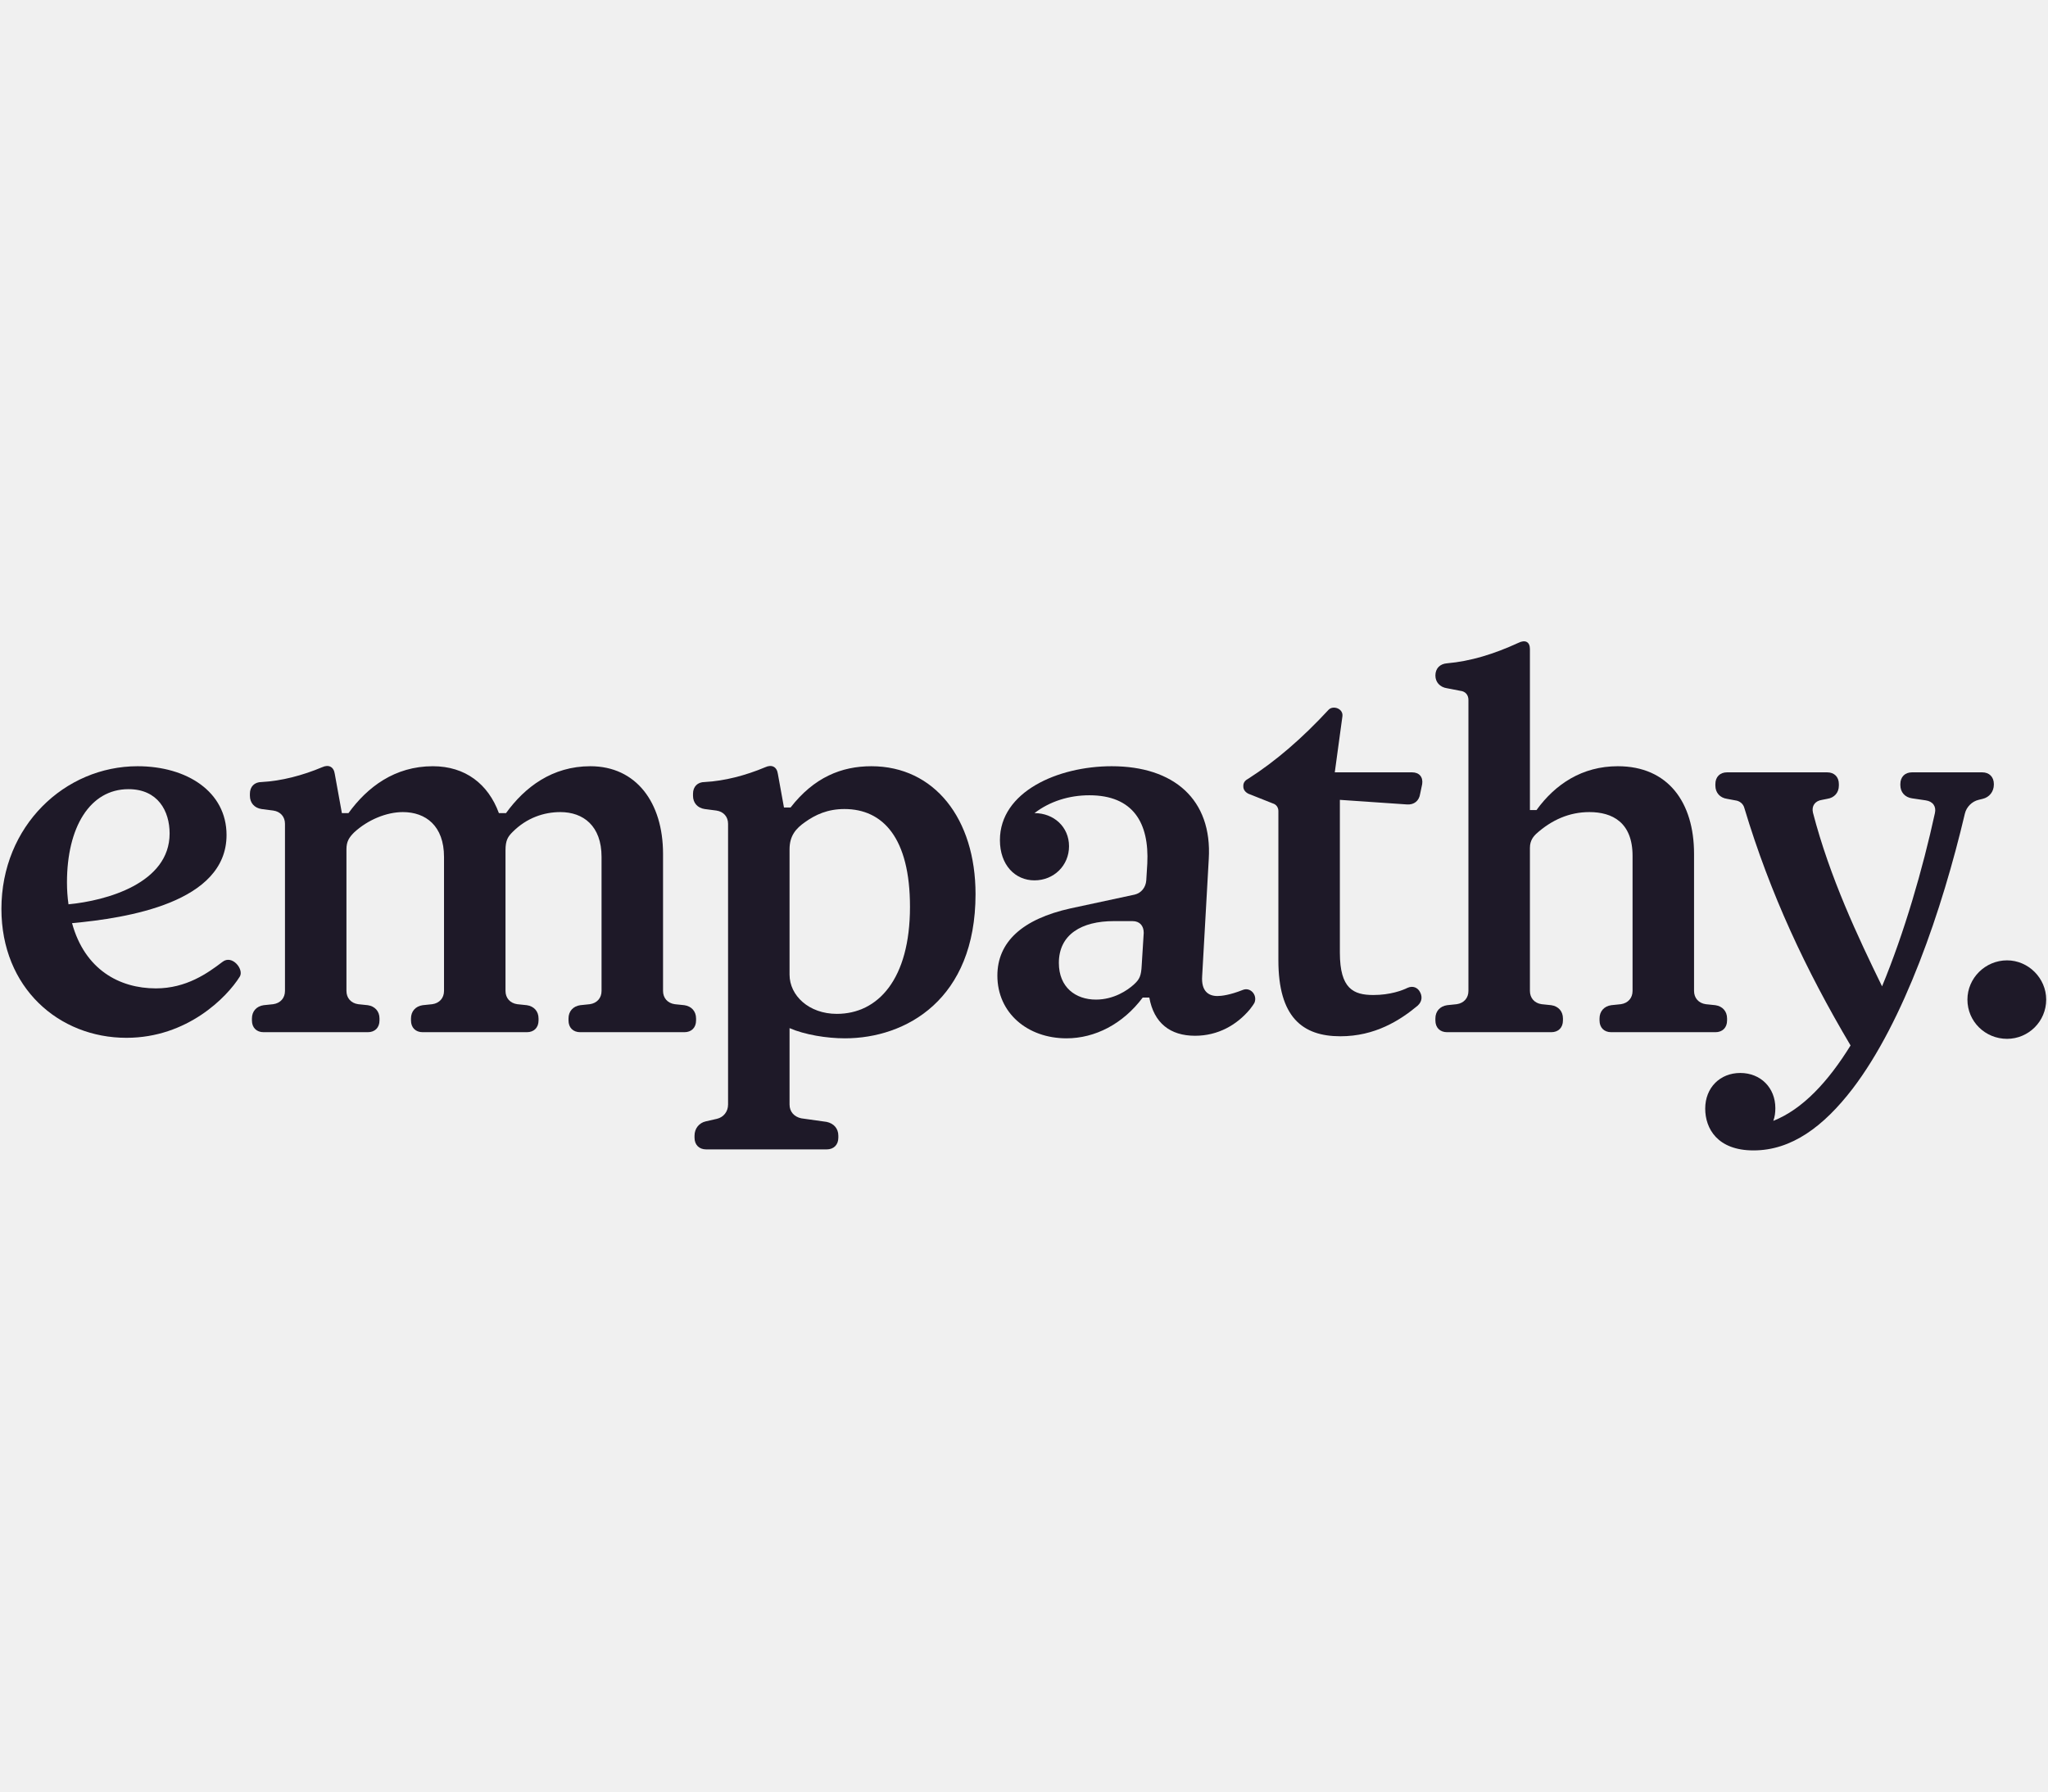
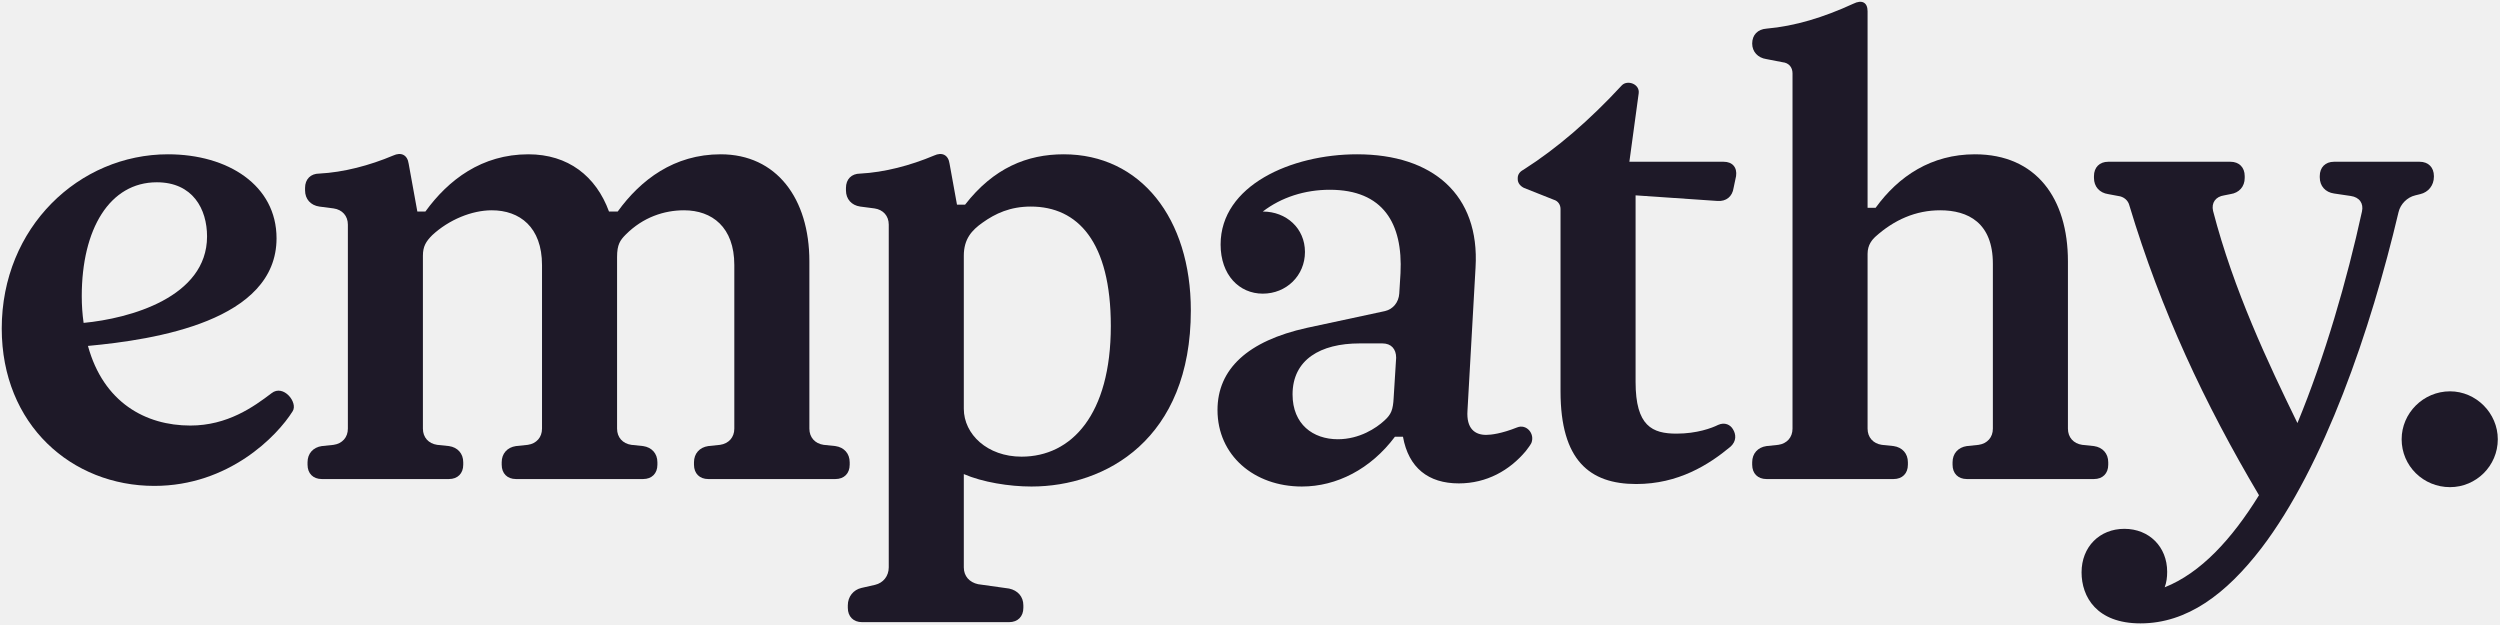
- <svg xmlns="http://www.w3.org/2000/svg" width="128" height="112" viewBox="0 0 128 112" fill="none">
-   <g clip-path="url(#clip0_1_194)">
-     <path fill-rule="evenodd" clip-rule="evenodd" d="M4.186 55.163C4.186 55.641 4.218 56.086 4.281 56.532C6.631 56.309 10.601 55.226 10.601 52.105C10.601 50.703 9.871 49.334 8.029 49.334C5.615 49.334 4.186 51.722 4.186 55.163ZM14.984 61.056C14.19 62.33 11.713 64.878 7.902 64.878C3.678 64.878 0.089 61.756 0.089 56.819C0.089 51.627 4.059 47.9 8.6 47.9C11.681 47.9 14.159 49.493 14.159 52.2C14.159 56.437 7.934 57.392 4.503 57.711C5.298 60.609 7.457 61.788 9.744 61.788C11.649 61.788 12.983 60.833 13.904 60.132C14.508 59.654 15.27 60.609 14.984 61.056Z" fill="#1E1928" />
-     <path fill-rule="evenodd" clip-rule="evenodd" d="M42.774 62.839C43.218 62.903 43.504 63.221 43.504 63.667V63.795C43.504 64.241 43.218 64.527 42.774 64.527H36.263C35.818 64.527 35.532 64.241 35.532 63.795V63.667C35.532 63.221 35.818 62.903 36.263 62.839L36.866 62.776C37.311 62.712 37.597 62.393 37.597 61.947V53.57C37.597 51.627 36.453 50.767 35.024 50.767C34.008 50.767 32.928 51.117 32.039 52.009C31.753 52.296 31.594 52.519 31.594 53.156V61.947C31.594 62.393 31.88 62.712 32.325 62.776L32.928 62.839C33.373 62.903 33.659 63.221 33.659 63.667V63.795C33.659 64.241 33.373 64.527 32.928 64.527H26.417C25.973 64.527 25.687 64.241 25.687 63.795V63.667C25.687 63.221 25.973 62.903 26.417 62.839L27.021 62.776C27.465 62.712 27.751 62.393 27.751 61.947V53.57C27.751 51.627 26.608 50.767 25.179 50.767C24.162 50.767 22.987 51.245 22.13 52.041C21.812 52.359 21.653 52.614 21.653 53.092V61.947C21.653 62.393 21.939 62.712 22.384 62.776L22.987 62.839C23.432 62.903 23.718 63.221 23.718 63.667V63.795C23.718 64.241 23.432 64.527 22.987 64.527H16.477C16.032 64.527 15.746 64.241 15.746 63.795V63.667C15.746 63.221 16.032 62.903 16.477 62.839L17.08 62.776C17.525 62.712 17.811 62.393 17.811 61.947V51.499C17.811 51.054 17.525 50.735 17.08 50.671L16.349 50.576C15.905 50.512 15.619 50.193 15.619 49.748V49.62C15.619 49.174 15.905 48.888 16.349 48.888C17.588 48.824 18.922 48.473 20.129 47.964C20.542 47.773 20.859 47.932 20.923 48.378L21.368 50.831H21.78C22.956 49.206 24.671 47.9 27.052 47.9C29.085 47.9 30.514 49.015 31.181 50.831H31.626C32.801 49.206 34.516 47.9 36.898 47.9C39.756 47.9 41.44 50.162 41.44 53.379V61.947C41.44 62.393 41.726 62.712 42.17 62.776L42.774 62.839Z" fill="#1E1928" />
-     <path fill-rule="evenodd" clip-rule="evenodd" d="M56.874 56.691C56.874 52.391 55.191 50.576 52.777 50.576C51.729 50.576 50.967 50.926 50.3 51.404C49.76 51.786 49.347 52.232 49.347 53.092V60.928C49.347 62.234 50.554 63.381 52.301 63.381C54.873 63.381 56.874 61.215 56.874 56.691ZM60.971 55.895C60.971 62.489 56.62 64.91 52.809 64.91C51.666 64.91 50.3 64.687 49.347 64.273V69.051C49.347 69.497 49.633 69.815 50.078 69.911L51.666 70.134C52.11 70.229 52.396 70.548 52.396 70.994V71.121C52.396 71.567 52.11 71.854 51.666 71.854H44.139C43.694 71.854 43.408 71.567 43.408 71.121V70.994C43.408 70.548 43.694 70.197 44.107 70.102L44.805 69.943C45.218 69.847 45.504 69.497 45.504 69.051V51.499C45.504 51.053 45.218 50.735 44.774 50.671L44.043 50.576C43.599 50.512 43.313 50.194 43.313 49.748V49.62C43.313 49.174 43.599 48.888 44.043 48.888C45.282 48.824 46.616 48.473 47.823 47.964C48.236 47.773 48.553 47.932 48.617 48.378L48.998 50.48H49.411C50.871 48.601 52.587 47.9 54.46 47.9C58.399 47.9 60.971 51.181 60.971 55.895Z" fill="#1E1928" />
-     <path fill-rule="evenodd" clip-rule="evenodd" d="M71.483 58.316C71.483 57.87 71.229 57.583 70.784 57.583H69.609C67.609 57.583 66.179 58.412 66.179 60.196C66.179 61.724 67.227 62.489 68.498 62.489C69.609 62.489 70.467 61.916 70.88 61.533C71.229 61.215 71.324 60.992 71.356 60.355L71.483 58.316ZM78.407 62.68C78.343 62.807 78.216 62.967 78.121 63.094C77.295 64.082 76.12 64.75 74.691 64.75C73.135 64.75 72.118 63.954 71.832 62.361H71.42C70.181 64.018 68.434 64.91 66.656 64.91C64.21 64.91 62.336 63.317 62.336 60.992C62.336 58.889 63.892 57.456 66.91 56.787L70.912 55.927C71.324 55.831 71.61 55.481 71.642 55.035L71.706 53.984C71.832 51.436 70.816 49.716 68.085 49.716C66.814 49.716 65.608 50.098 64.655 50.831C65.862 50.831 66.814 51.691 66.814 52.901C66.814 54.111 65.862 55.035 64.655 55.035C63.448 55.035 62.495 54.08 62.495 52.519C62.495 49.493 66.116 47.9 69.482 47.9C73.357 47.9 75.771 49.971 75.548 53.697L75.135 61.024C75.072 61.947 75.517 62.266 76.088 62.266C76.342 62.266 76.882 62.202 77.676 61.884C78.153 61.693 78.597 62.202 78.407 62.68Z" fill="#1E1928" />
-     <path fill-rule="evenodd" clip-rule="evenodd" d="M83.774 64.782C81.392 64.782 79.899 63.572 79.899 60.036V50.703C79.899 50.48 79.772 50.289 79.549 50.225L78.025 49.62C77.835 49.525 77.708 49.365 77.708 49.174V49.111C77.708 48.951 77.803 48.792 77.993 48.696C79.74 47.581 81.392 46.148 83.043 44.364C83.329 44.078 83.964 44.301 83.901 44.779L83.424 48.282H88.252C88.697 48.282 88.951 48.569 88.887 49.015L88.76 49.62C88.697 50.066 88.379 50.321 87.934 50.289L83.742 50.002V59.558C83.742 61.82 84.6 62.202 85.838 62.202C86.886 62.202 87.648 61.915 87.966 61.756C88.315 61.597 88.601 61.756 88.728 61.979C88.887 62.234 88.919 62.584 88.601 62.871C87.49 63.795 85.933 64.782 83.774 64.782Z" fill="#1E1928" />
-     <path fill-rule="evenodd" clip-rule="evenodd" d="M107.212 62.839C107.657 62.903 107.942 63.221 107.942 63.667V63.795C107.942 64.241 107.657 64.527 107.212 64.527H100.701C100.257 64.527 99.971 64.241 99.971 63.795V63.667C99.971 63.221 100.257 62.903 100.701 62.839L101.305 62.776C101.749 62.712 102.035 62.393 102.035 61.947V53.506C102.035 51.404 100.765 50.767 99.336 50.767C98.097 50.767 96.985 51.245 96.001 52.136C95.874 52.264 95.62 52.519 95.62 52.996V61.947C95.62 62.393 95.906 62.712 96.35 62.776L96.954 62.839C97.398 62.903 97.684 63.221 97.684 63.667V63.795C97.684 64.241 97.398 64.527 96.954 64.527H90.443C89.998 64.527 89.712 64.241 89.712 63.795V63.667C89.712 63.221 89.998 62.903 90.443 62.839L91.046 62.776C91.491 62.712 91.777 62.393 91.777 61.947V43.759C91.777 43.441 91.586 43.218 91.269 43.186L90.443 43.026C89.998 42.963 89.712 42.644 89.712 42.23C89.712 41.784 89.998 41.498 90.443 41.466C91.904 41.338 93.365 40.892 94.889 40.191C95.334 39.969 95.62 40.128 95.62 40.574V50.639H96.032C97.208 49.015 98.891 47.9 101.114 47.9C104.258 47.9 105.878 50.162 105.878 53.379V61.947C105.878 62.393 106.164 62.712 106.609 62.776L107.212 62.839Z" fill="#1E1928" />
-     <path fill-rule="evenodd" clip-rule="evenodd" d="M123.885 48.282C124.33 48.282 124.616 48.569 124.616 49.015V49.047C124.616 49.493 124.33 49.843 123.917 49.939L123.663 50.002C123.25 50.098 122.901 50.448 122.805 50.862C121.376 56.915 118.994 63.859 115.786 68.063C113.976 70.42 111.975 71.917 109.593 71.917C107.338 71.917 106.576 70.548 106.576 69.305C106.576 67.999 107.497 67.076 108.768 67.076C110.038 67.076 110.959 67.999 110.959 69.273C110.959 69.56 110.927 69.815 110.832 70.07C112.674 69.337 114.262 67.617 115.66 65.356C112.865 60.641 110.641 55.895 109.022 50.512C108.958 50.257 108.736 50.066 108.45 50.034L107.942 49.939C107.497 49.875 107.211 49.556 107.211 49.111V49.015C107.211 48.569 107.497 48.282 107.942 48.282H114.198C114.643 48.282 114.929 48.569 114.929 49.015V49.111C114.929 49.556 114.643 49.875 114.198 49.939L113.881 50.002C113.436 50.066 113.214 50.385 113.309 50.799C114.357 54.844 116.136 58.603 117.629 61.661C119.026 58.284 120.169 54.334 120.932 50.831C121.027 50.416 120.805 50.098 120.36 50.034L119.502 49.907C119.058 49.843 118.772 49.525 118.772 49.079V49.015C118.772 48.569 119.058 48.282 119.502 48.282H123.885Z" fill="#1E1928" />
-     <path fill-rule="evenodd" clip-rule="evenodd" d="M125.441 64.942C124.075 64.942 122.964 63.859 122.964 62.489C122.964 61.151 124.075 60.036 125.441 60.036C126.775 60.036 127.887 61.151 127.887 62.489C127.887 63.859 126.775 64.942 125.441 64.942Z" fill="#1E1928" />
+ <svg xmlns="http://www.w3.org/2000/svg" width="128" height="32" viewBox="0 0 128 32" fill="none">
+   <g id="Frame" clip-path="url(#clip0_1_198)">
+     <g id="Empathy">
+       <path id="Fill 1" fill-rule="evenodd" clip-rule="evenodd" d="M4.186 15.163C4.186 15.64 4.218 16.086 4.281 16.532C6.631 16.309 10.601 15.226 10.601 12.105C10.601 10.703 9.871 9.333 8.029 9.333C5.615 9.333 4.186 11.722 4.186 15.163ZM14.984 21.055C14.19 22.329 11.713 24.878 7.902 24.878C3.678 24.878 0.089 21.756 0.089 16.819C0.089 11.627 4.059 7.9 8.6 7.9C11.681 7.9 14.159 9.493 14.159 12.2C14.159 16.437 7.934 17.392 4.503 17.711C5.298 20.61 7.457 21.788 9.744 21.788C11.649 21.788 12.983 20.832 13.904 20.132C14.508 19.654 15.27 20.61 14.984 21.055Z" fill="#1E1928" />
+       <path id="Fill 3" fill-rule="evenodd" clip-rule="evenodd" d="M42.774 22.839C43.218 22.903 43.504 23.221 43.504 23.668V23.795C43.504 24.241 43.218 24.527 42.774 24.527H36.263C35.818 24.527 35.532 24.241 35.532 23.795V23.668C35.532 23.221 35.818 22.903 36.263 22.839L36.866 22.776C37.311 22.712 37.597 22.393 37.597 21.947V13.57C37.597 11.627 36.453 10.767 35.024 10.767C34.008 10.767 32.928 11.117 32.039 12.009C31.753 12.296 31.594 12.519 31.594 13.156V21.947C31.594 22.393 31.88 22.712 32.325 22.776L32.928 22.839C33.373 22.903 33.659 23.221 33.659 23.668V23.795C33.659 24.241 33.373 24.527 32.928 24.527H26.417C25.973 24.527 25.687 24.241 25.687 23.795V23.668C25.687 23.221 25.973 22.903 26.417 22.839L27.021 22.776C27.465 22.712 27.751 22.393 27.751 21.947V13.57C27.751 11.627 26.608 10.767 25.179 10.767C24.162 10.767 22.987 11.245 22.13 12.041C21.812 12.36 21.653 12.614 21.653 13.092V21.947C21.653 22.393 21.939 22.712 22.384 22.776L22.987 22.839C23.432 22.903 23.718 23.221 23.718 23.668V23.795C23.718 24.241 23.432 24.527 22.987 24.527H16.477C16.032 24.527 15.746 24.241 15.746 23.795V23.668C15.746 23.221 16.032 22.903 16.477 22.839L17.08 22.776C17.525 22.712 17.811 22.393 17.811 21.947V11.499C17.811 11.054 17.525 10.735 17.08 10.671L16.349 10.576C15.905 10.512 15.619 10.193 15.619 9.748V9.62C15.619 9.174 15.905 8.887 16.349 8.887C17.588 8.824 18.922 8.473 20.129 7.964C20.542 7.773 20.859 7.932 20.923 8.378L21.368 10.831H21.78C22.956 9.206 24.671 7.9 27.052 7.9C29.085 7.9 30.514 9.015 31.181 10.831H31.626C32.801 9.206 34.516 7.9 36.898 7.9C39.756 7.9 41.44 10.162 41.44 13.379V21.947C41.44 22.393 41.726 22.712 42.17 22.776L42.774 22.839Z" fill="#1E1928" />
+       <path id="Fill 5" fill-rule="evenodd" clip-rule="evenodd" d="M56.874 16.692C56.874 12.391 55.191 10.576 52.777 10.576C51.729 10.576 50.967 10.926 50.3 11.404C49.76 11.786 49.347 12.232 49.347 13.092V20.928C49.347 22.234 50.554 23.381 52.301 23.381C54.873 23.381 56.874 21.215 56.874 16.692ZM60.971 15.895C60.971 22.489 56.62 24.91 52.809 24.91C51.666 24.91 50.3 24.687 49.347 24.273V29.051C49.347 29.497 49.633 29.815 50.078 29.911L51.666 30.134C52.11 30.229 52.396 30.548 52.396 30.994V31.121C52.396 31.567 52.11 31.854 51.666 31.854H44.139C43.694 31.854 43.408 31.567 43.408 31.121V30.994C43.408 30.548 43.694 30.197 44.107 30.102L44.805 29.943C45.218 29.847 45.504 29.497 45.504 29.051V11.499C45.504 11.053 45.218 10.735 44.774 10.671L44.043 10.576C43.599 10.512 43.313 10.194 43.313 9.748V9.62C43.313 9.174 43.599 8.888 44.043 8.888C45.282 8.824 46.616 8.473 47.823 7.964C48.236 7.773 48.553 7.932 48.617 8.378L48.998 10.48H49.411C50.871 8.601 52.587 7.9 54.46 7.9C58.399 7.9 60.971 11.181 60.971 15.895Z" fill="#1E1928" />
+       <path id="Fill 7" fill-rule="evenodd" clip-rule="evenodd" d="M71.483 18.316C71.483 17.87 71.229 17.583 70.784 17.583H69.609C67.609 17.583 66.179 18.412 66.179 20.195C66.179 21.724 67.227 22.489 68.498 22.489C69.609 22.489 70.467 21.916 70.88 21.533C71.229 21.215 71.324 20.992 71.356 20.355L71.483 18.316ZM78.407 22.68C78.343 22.807 78.216 22.967 78.121 23.094C77.295 24.081 76.12 24.75 74.691 24.75C73.135 24.75 72.118 23.954 71.832 22.361H71.42C70.181 24.018 68.434 24.91 66.656 24.91C64.21 24.91 62.336 23.317 62.336 20.992C62.336 18.889 63.892 17.456 66.91 16.787L70.912 15.927C71.324 15.832 71.61 15.481 71.642 15.035L71.706 13.984C71.832 11.436 70.816 9.716 68.085 9.716C66.814 9.716 65.608 10.098 64.655 10.831C65.862 10.831 66.814 11.691 66.814 12.901C66.814 14.111 65.862 15.035 64.655 15.035C63.448 15.035 62.495 14.079 62.495 12.519C62.495 9.493 66.116 7.9 69.482 7.9C73.357 7.9 75.771 9.97 75.548 13.697L75.135 21.024C75.072 21.947 75.517 22.266 76.088 22.266C76.342 22.266 76.882 22.202 77.676 21.884C78.153 21.692 78.597 22.202 78.407 22.68Z" fill="#1E1928" />
+       <path id="Fill 9" fill-rule="evenodd" clip-rule="evenodd" d="M83.774 24.782C81.392 24.782 79.899 23.572 79.899 20.036V10.703C79.899 10.48 79.772 10.289 79.549 10.225L78.025 9.62C77.835 9.525 77.708 9.365 77.708 9.174V9.111C77.708 8.951 77.803 8.792 77.993 8.696C79.74 7.582 81.392 6.148 83.043 4.364C83.329 4.078 83.964 4.301 83.901 4.778L83.424 8.282H88.252C88.697 8.282 88.951 8.569 88.887 9.015L88.76 9.62C88.697 10.066 88.379 10.321 87.934 10.289L83.742 10.002V19.558C83.742 21.82 84.6 22.202 85.838 22.202C86.886 22.202 87.648 21.915 87.966 21.756C88.315 21.597 88.601 21.756 88.728 21.979C88.887 22.234 88.919 22.584 88.601 22.871C87.49 23.795 85.933 24.782 83.774 24.782Z" fill="#1E1928" />
+       <path id="Fill 11" fill-rule="evenodd" clip-rule="evenodd" d="M107.212 22.839C107.657 22.903 107.942 23.221 107.942 23.668V23.795C107.942 24.241 107.657 24.527 107.212 24.527H100.701C100.257 24.527 99.971 24.241 99.971 23.795V23.668C99.971 23.221 100.257 22.903 100.701 22.839L101.305 22.776C101.749 22.712 102.035 22.393 102.035 21.947V13.506C102.035 11.404 100.765 10.767 99.336 10.767C98.097 10.767 96.985 11.245 96.001 12.136C95.874 12.264 95.62 12.519 95.62 12.996V21.947C95.62 22.393 95.906 22.712 96.35 22.776L96.954 22.839C97.398 22.903 97.684 23.221 97.684 23.668V23.795C97.684 24.241 97.398 24.527 96.954 24.527H90.443C89.998 24.527 89.712 24.241 89.712 23.795V23.668C89.712 23.221 89.998 22.903 90.443 22.839L91.046 22.776C91.491 22.712 91.777 22.393 91.777 21.947V3.759C91.777 3.441 91.586 3.218 91.269 3.186L90.443 3.026C89.998 2.963 89.712 2.644 89.712 2.23C89.712 1.784 89.998 1.498 90.443 1.466C91.904 1.338 93.365 0.892 94.889 0.191C95.334 -0.031 95.62 0.128 95.62 0.574V10.639H96.032C97.208 9.015 98.891 7.9 101.114 7.9C104.258 7.9 105.878 10.162 105.878 13.379V21.947C105.878 22.393 106.164 22.712 106.609 22.776L107.212 22.839Z" fill="#1E1928" />
+       <path id="Fill 13" fill-rule="evenodd" clip-rule="evenodd" d="M123.885 8.282C124.33 8.282 124.616 8.569 124.616 9.015V9.047C124.616 9.493 124.33 9.843 123.917 9.939L123.663 10.002C123.25 10.098 122.901 10.448 122.805 10.862C121.376 16.915 118.994 23.859 115.786 28.063C113.976 30.42 111.975 31.917 109.593 31.917C107.338 31.917 106.576 30.548 106.576 29.305C106.576 27.999 107.497 27.076 108.768 27.076C110.038 27.076 110.959 27.999 110.959 29.273C110.959 29.56 110.927 29.815 110.832 30.07C112.674 29.337 114.262 27.617 115.66 25.356C112.865 20.641 110.641 15.895 109.022 10.512C108.958 10.257 108.736 10.066 108.45 10.034L107.942 9.939C107.497 9.875 107.211 9.556 107.211 9.111V9.015C107.211 8.569 107.497 8.282 107.942 8.282H114.198C114.643 8.282 114.929 8.569 114.929 9.015V9.111C114.929 9.556 114.643 9.875 114.198 9.939L113.881 10.002C113.436 10.066 113.214 10.385 113.309 10.799C114.357 14.844 116.136 18.603 117.629 21.661C119.026 18.284 120.169 14.335 120.932 10.831C121.027 10.416 120.805 10.098 120.36 10.034L119.502 9.907C119.058 9.843 118.772 9.525 118.772 9.079V9.015C118.772 8.569 119.058 8.282 119.502 8.282H123.885Z" fill="#1E1928" />
+       <path id="Fill 15" fill-rule="evenodd" clip-rule="evenodd" d="M125.441 24.942C124.075 24.942 122.964 23.859 122.964 22.489C122.964 21.151 124.075 20.036 125.441 20.036C126.775 20.036 127.887 21.151 127.887 22.489C127.887 23.859 126.775 24.942 125.441 24.942Z" fill="#1E1928" />
+     </g>
  </g>
  <defs>
-     <clipPath id="clip0_1_194">
-       <rect width="128" height="32" fill="white" transform="translate(0 40)" />
+     <clipPath id="clip0_1_198">
+       <rect width="128" height="32" fill="white" />
    </clipPath>
  </defs>
</svg>
